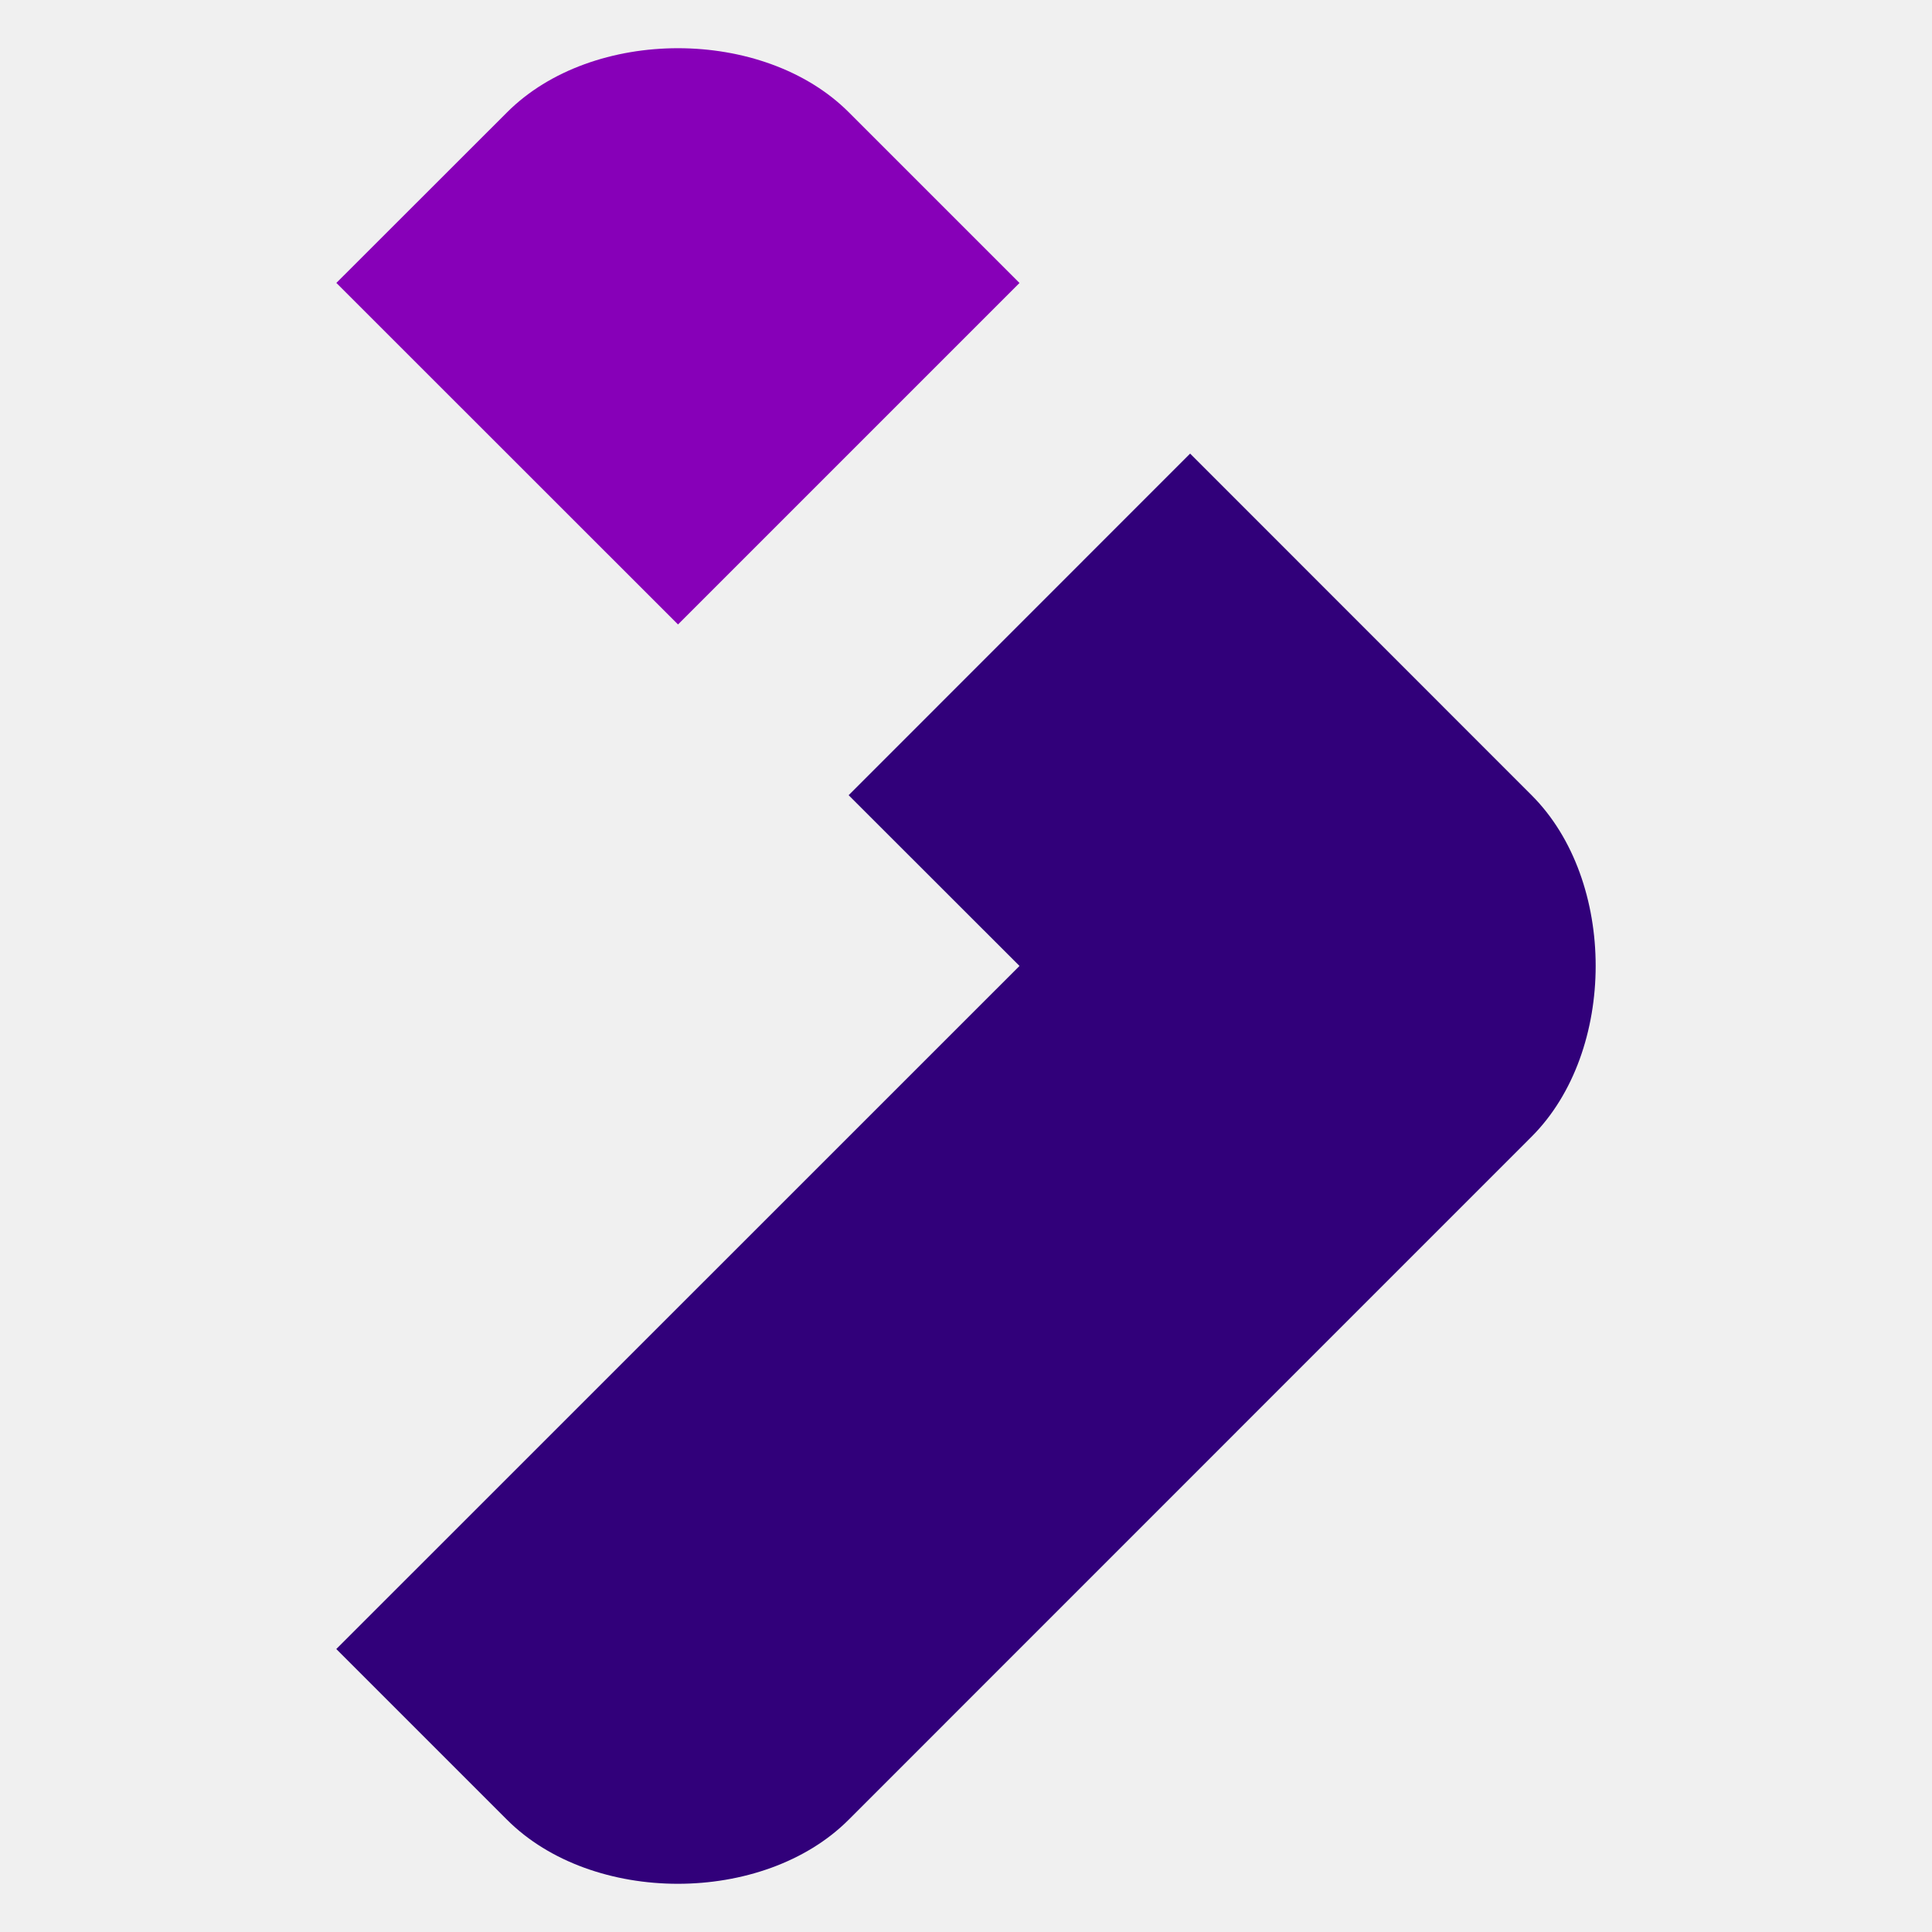
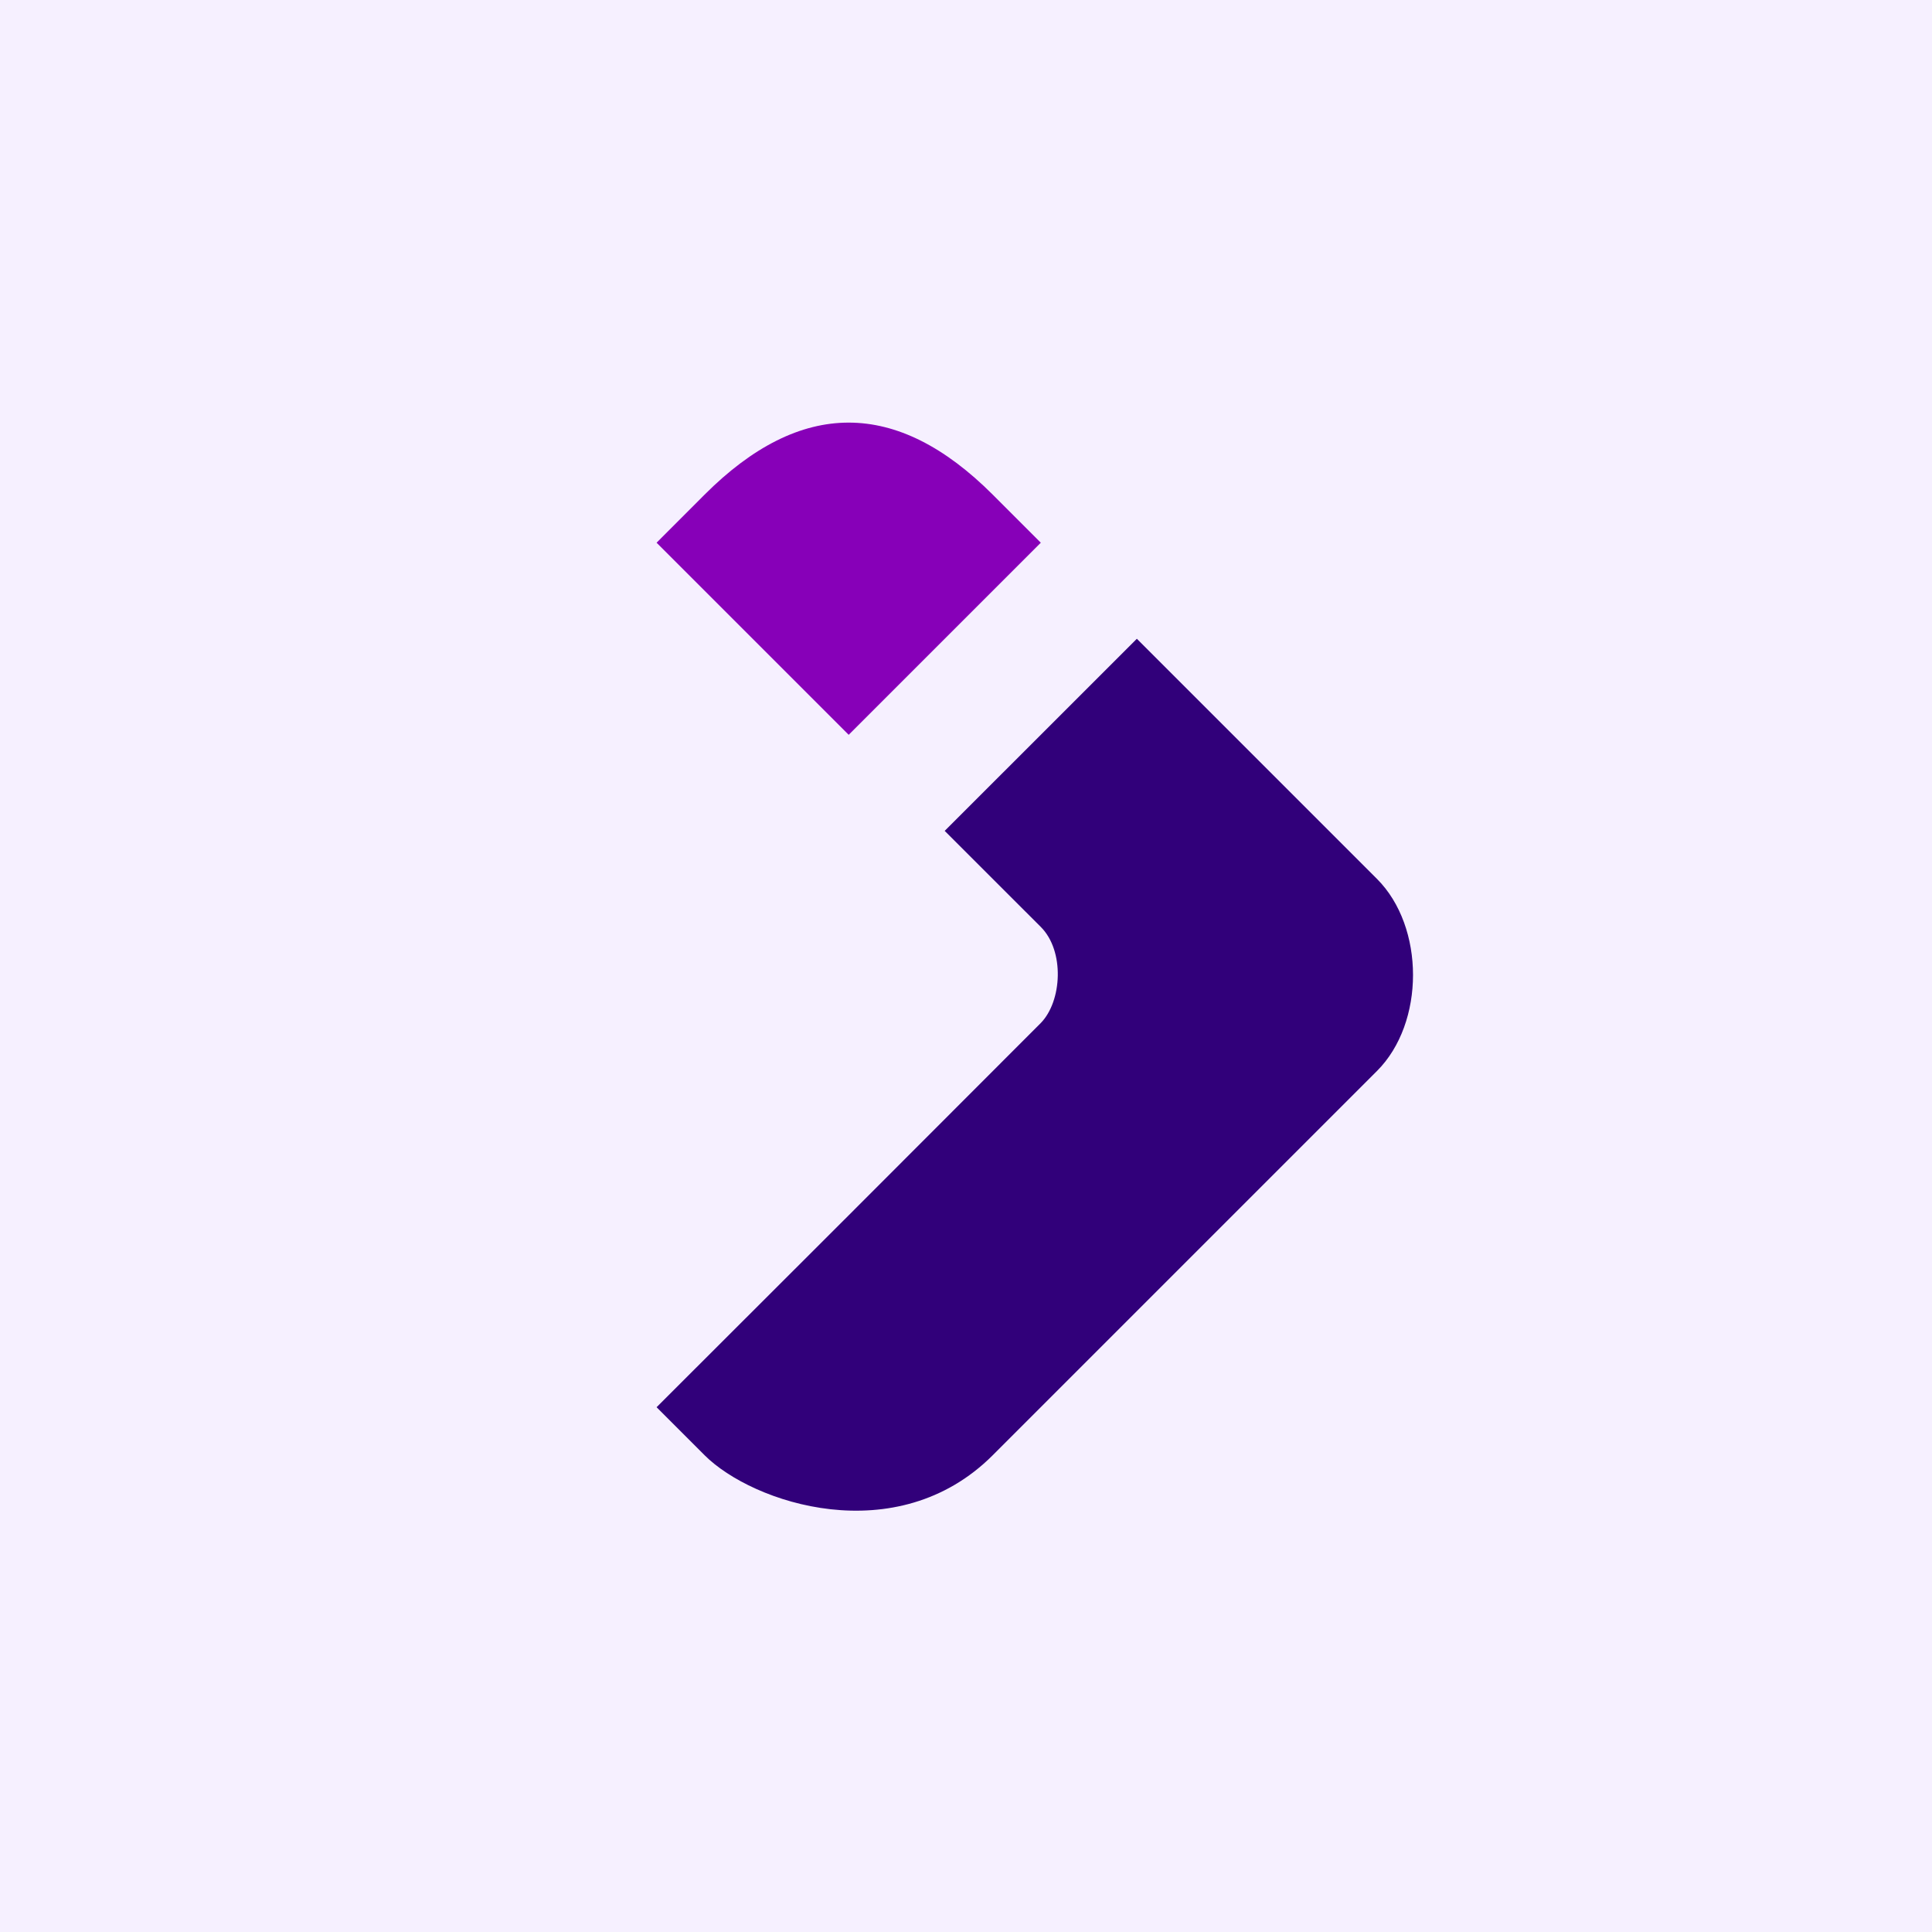
- <svg xmlns="http://www.w3.org/2000/svg" width="32" height="32" fill="none">
-   <g clipPath="url(#a)" transform="matrix(2 0 0 2 -.77 -.001)">
-     <path fill="#31007a" d="M8.828 8 3.17 13.657l1.414 1.414c.707.707 2.122.707 2.829 0l5.656-5.657c.707-.707.708-2.121 0-2.828l-2.828-2.829-2.828 2.829z" />
-     <path fill="#8700b8" d="M3.171 2.343 4.585.93c.707-.707 2.122-.707 2.829 0l1.414 1.414L6 5.172 3.17 2.343z" />
+ <svg xmlns="http://www.w3.org/2000/svg" width="32" height="32" viewBox="0 0 32 32" fill="none">
+   <g clip-path="url(#clip0_5_42)">
+     <path d="M32 0H0V32H32V0Z" fill="white" />
+     <g clip-path="url(#clip1_5_42)">
+       <g clip-path="url(#clip2_5_42)">
+         <path d="M0 0H32V32H0V0Z" fill="#F6F0FF" />
+         <path d="M14.057 12.171L17.239 8.989L16.443 8.193C14.852 6.602 13.261 6.602 11.67 8.193L10.875 8.989L14.057 12.171Z" fill="#8700B8" />
+         <path d="M17.239 16.944C15.12 19.068 12.998 21.189 10.875 23.308L11.67 24.103C12.466 24.899 14.852 25.694 16.443 24.103L22.807 17.739C23.603 16.944 23.603 15.353 22.807 14.557L18.83 10.58L15.647 13.762L17.239 15.353C17.637 15.751 17.591 16.583 17.239 16.944Z" fill="#31007A" />
+       </g>
+     </g>
  </g>
  <defs>
-     <clipPath id="a">
-       <path fill="#fff" d="M0 0h16v16H0z" />
+     <clipPath id="clip0_5_42">
+       <rect width="32" height="32" fill="white" />
+     </clipPath>
+     <clipPath id="clip1_5_42">
+       <rect width="32" height="32" fill="white" />
+     </clipPath>
+     <clipPath id="clip2_5_42">
+       <rect width="32" height="32" fill="white" />
    </clipPath>
  </defs>
</svg>
